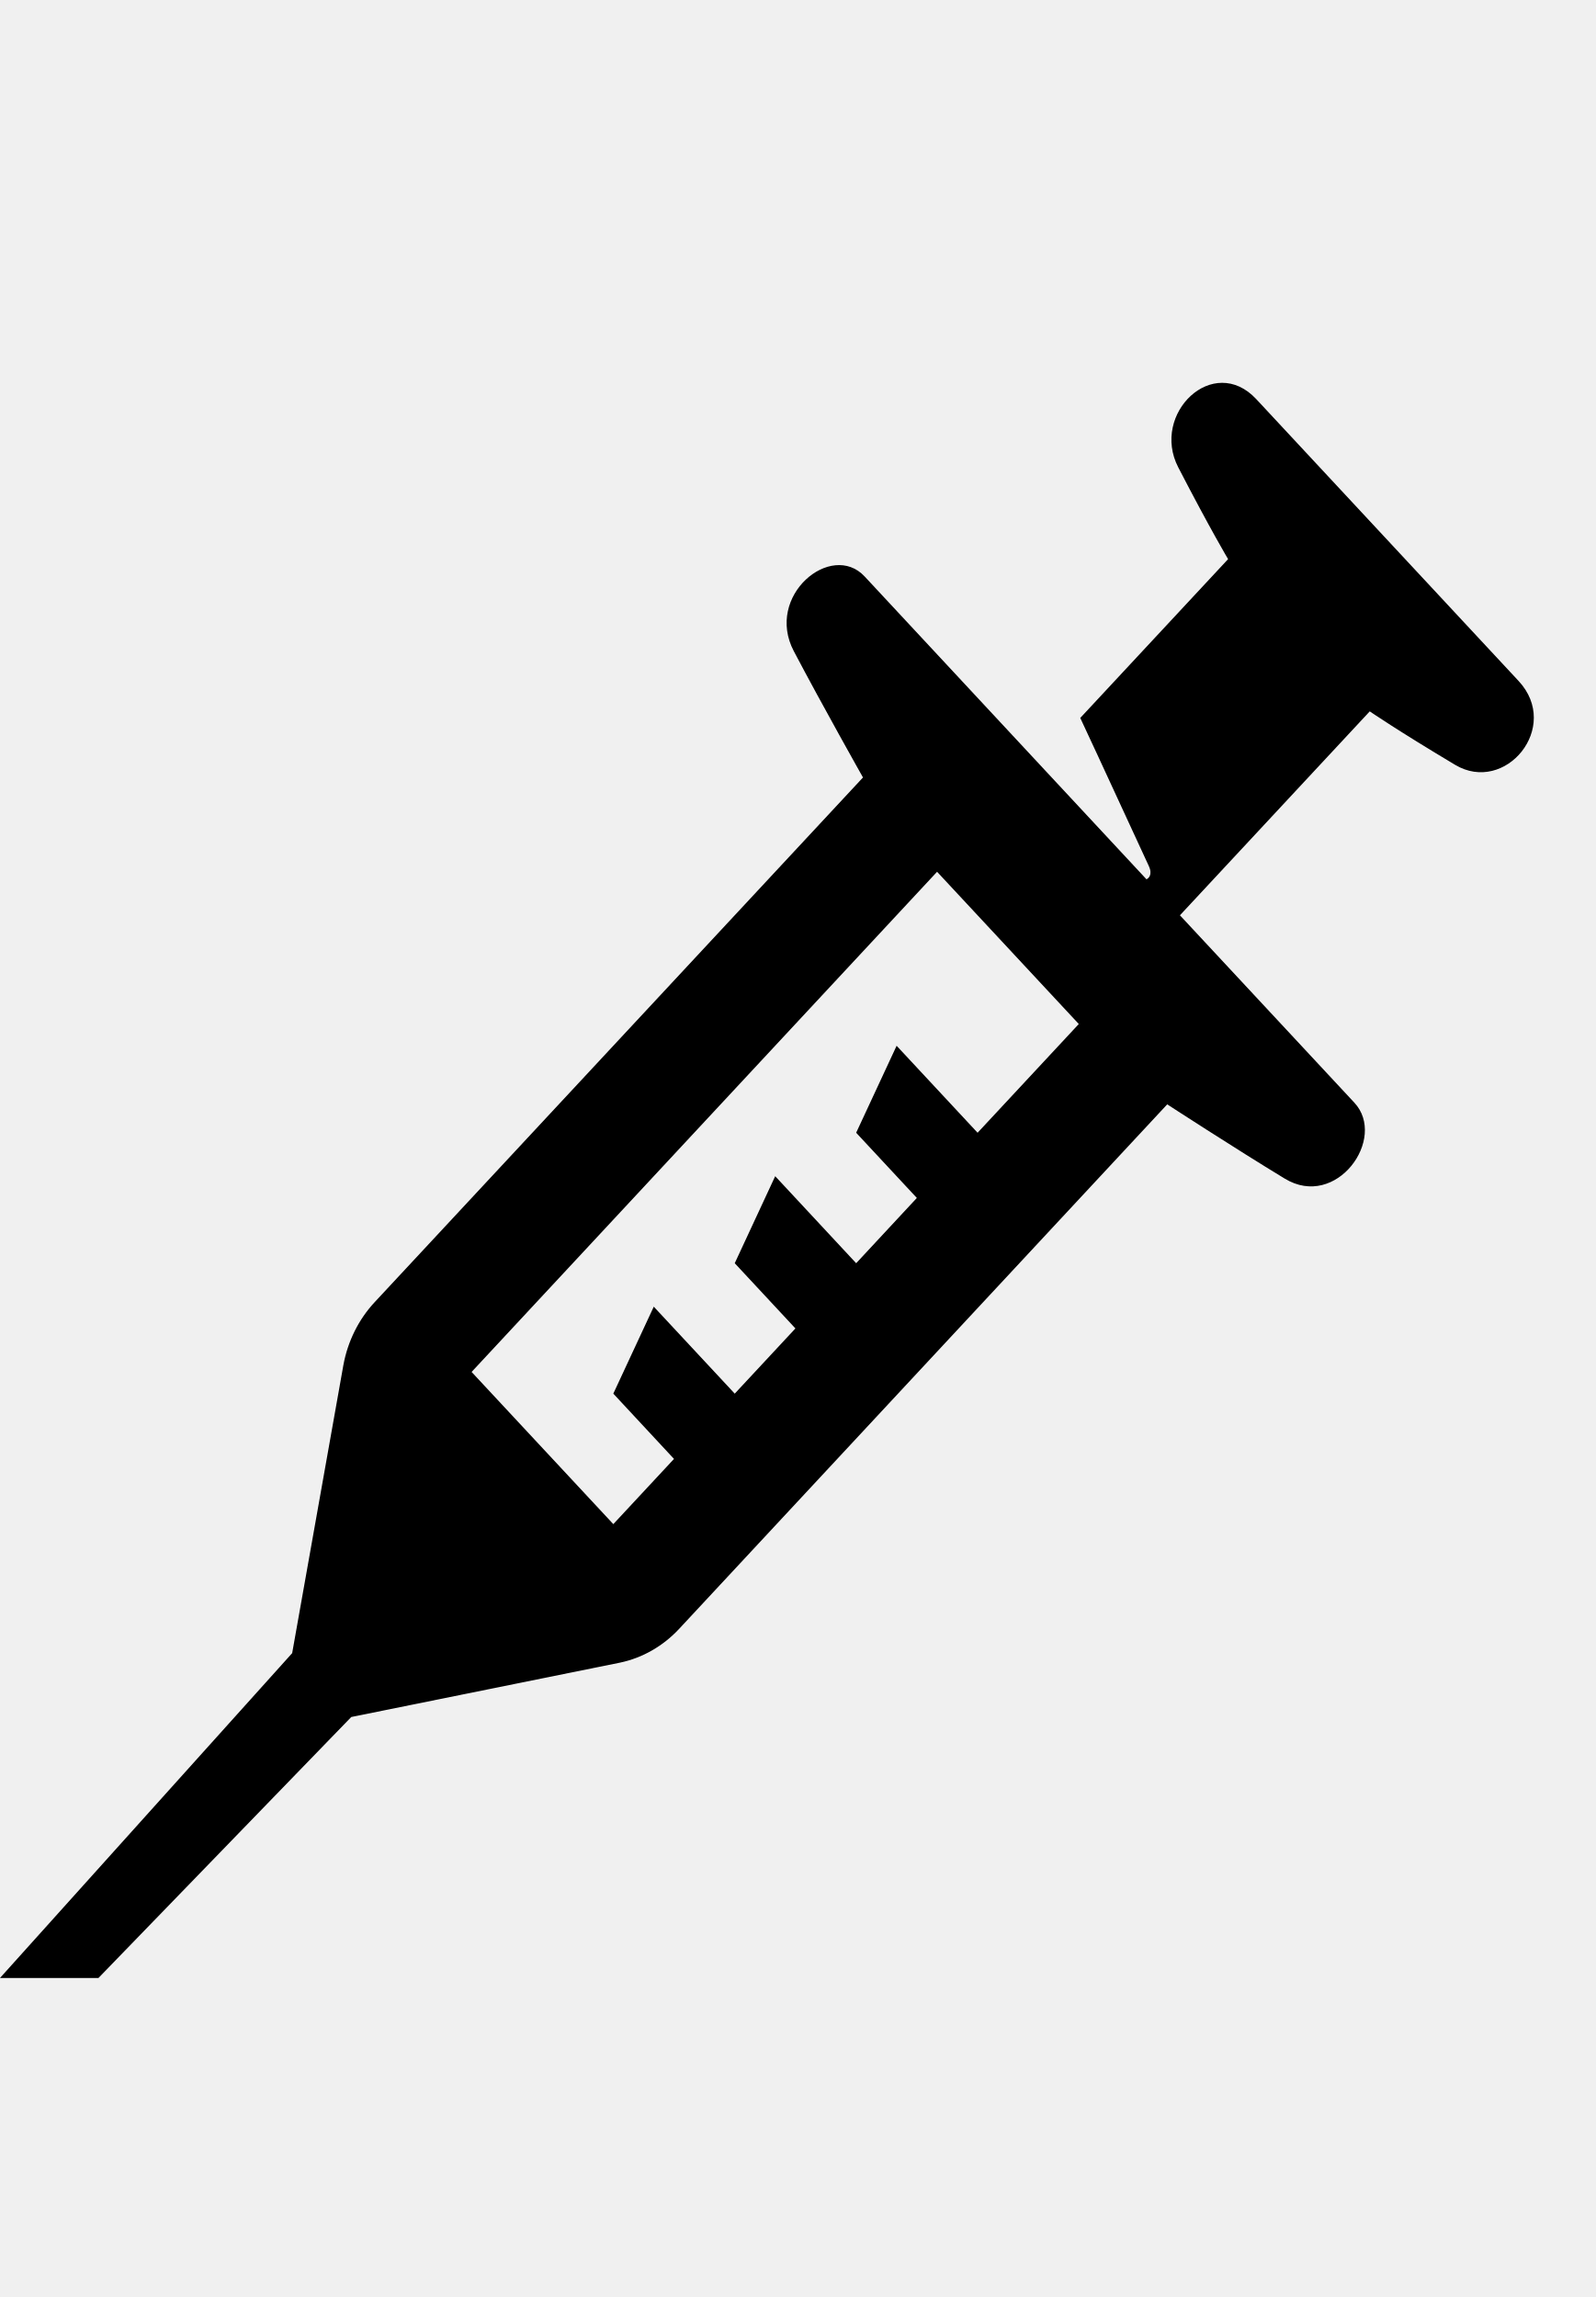
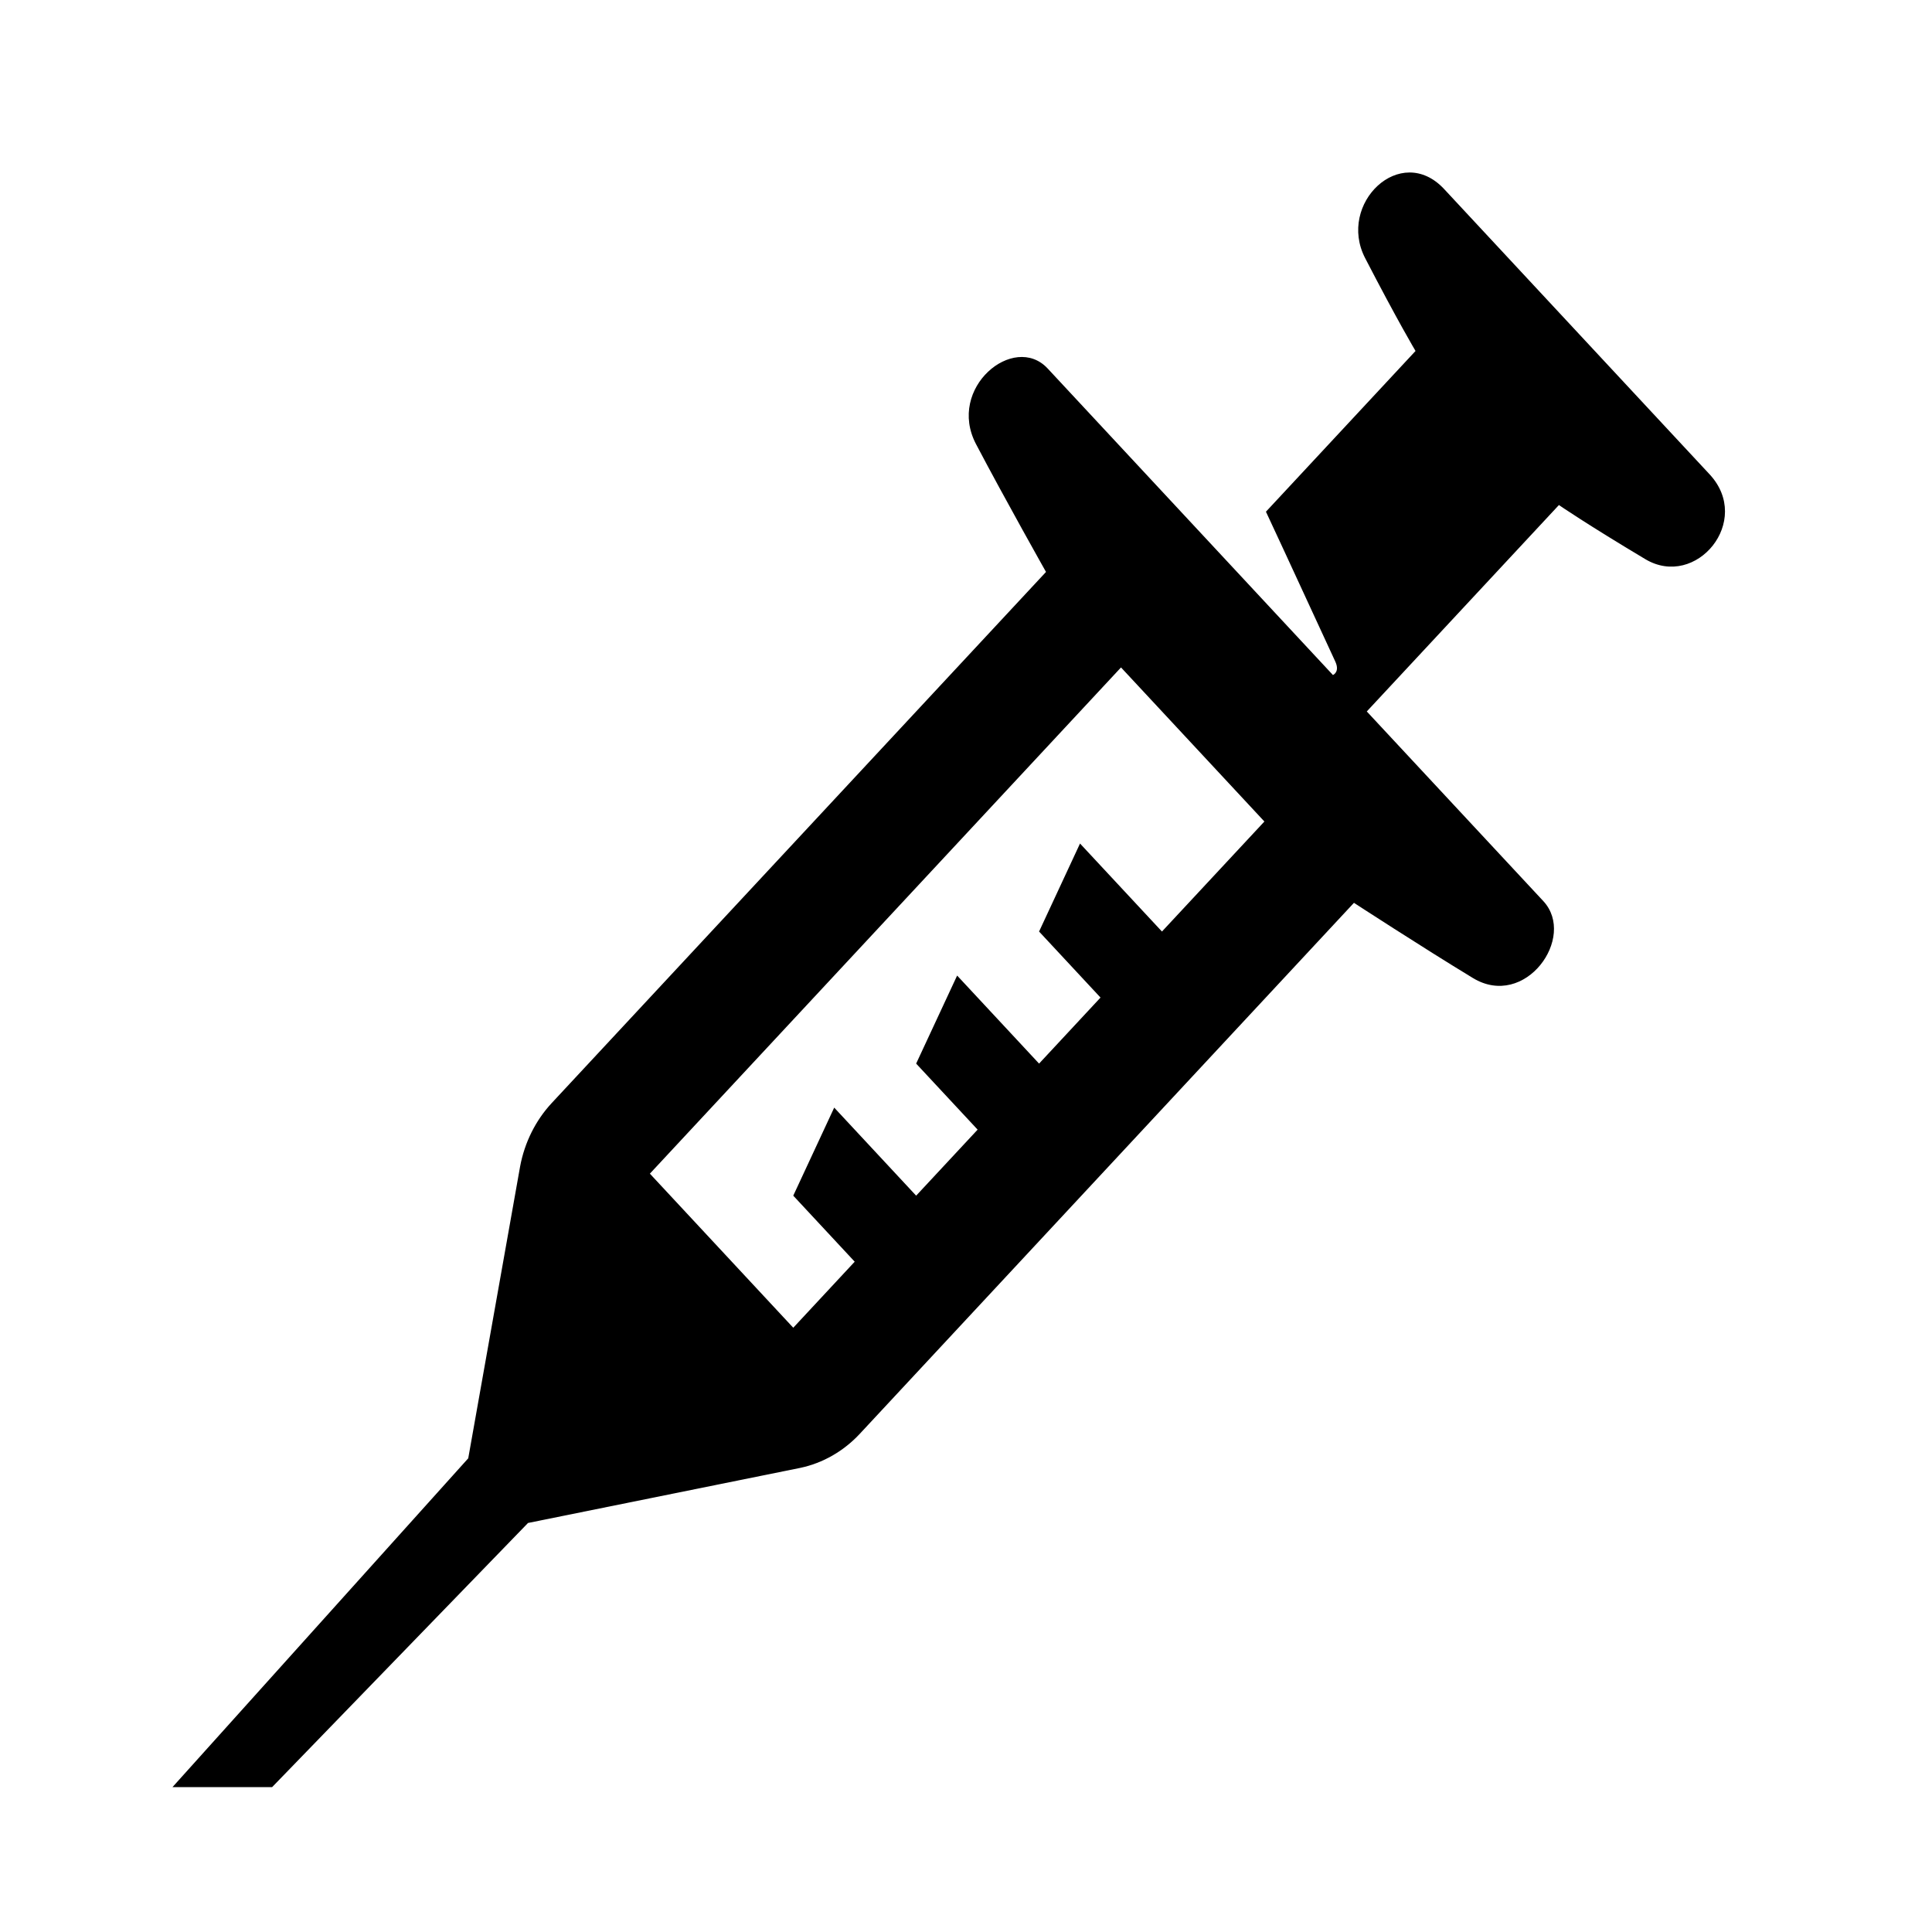
- <svg xmlns="http://www.w3.org/2000/svg" aria-hidden="true" role="img" focusable="false" viewBox="0 0 25 36" fill="#000">
-   <path d="M23.8 10.673C23.166 9.991 20.324 6.938 19.689 6.256C19.017 5.534 18.03 6.482 18.466 7.325C18.974 8.307 19.247 8.763 19.247 8.763L16.93 11.252C16.93 11.252 17.324 12.095 18.004 13.572C18.071 13.716 17.993 13.769 17.968 13.781C17.968 13.781 14.323 9.865 13.55 9.034C13.03 8.476 11.983 9.335 12.441 10.206C12.889 11.058 13.525 12.185 13.525 12.185L5.873 20.407C5.622 20.676 5.451 21.019 5.382 21.392L4.579 25.909L0 31H1.543L5.505 26.91L9.721 26.057C10.07 25.983 10.391 25.799 10.643 25.529L18.293 17.308C18.293 17.308 19.342 17.991 20.135 18.472C20.945 18.965 21.745 17.84 21.226 17.282C20.449 16.448 19.494 15.421 18.492 14.345L21.467 11.149C21.467 11.149 21.892 11.442 22.805 11.987C23.59 12.456 24.472 11.396 23.8 10.673ZM15.321 17.753L14.052 16.39L13.418 17.753L14.369 18.775L13.418 19.798L12.149 18.434L11.515 19.798L12.466 20.82L11.515 21.842L10.246 20.479L9.612 21.842L10.563 22.865L9.612 23.887L7.391 21.502L14.686 13.663L16.907 16.049L15.321 17.753Z" />
+ <svg xmlns="http://www.w3.org/2000/svg" width="56" height="56" viewBox="0 0 56 56" fill="none">
+   <rect width="56" height="56" fill="white" />
+   <path d="M49.553 13.748C48.366 12.472 43.046 6.756 41.859 5.48C40.6 4.127 38.753 5.902 39.569 7.481C40.519 9.318 41.03 10.173 41.03 10.173L36.694 14.832C36.694 14.832 37.431 16.41 38.704 19.175C38.828 19.444 38.682 19.544 38.636 19.566C38.636 19.566 31.813 12.236 30.365 10.679C29.391 9.635 27.433 11.244 28.291 12.874C29.129 14.468 30.319 16.578 30.319 16.578L15.993 31.971C15.525 32.474 15.205 33.116 15.075 33.814L13.572 42.27L5 51.8H7.888L15.305 44.144L23.198 42.547C23.852 42.408 24.452 42.064 24.923 41.558L39.245 26.169C39.245 26.169 41.209 27.448 42.692 28.348C44.209 29.27 45.706 27.165 44.734 26.119C43.281 24.558 41.493 22.637 39.617 20.622L45.186 14.639C45.186 14.639 45.981 15.187 47.691 16.208C49.16 17.085 50.812 15.101 49.553 13.748ZM33.68 27.001L31.305 24.45L30.118 27.001L31.899 28.915L30.118 30.829L27.743 28.277L26.555 30.829L28.337 32.743L26.555 34.657L24.18 32.105L22.993 34.657L24.774 36.571L22.993 38.485L18.837 34.019L32.493 19.346L36.649 23.812L33.68 27.001Z" fill="black" />
</svg>
